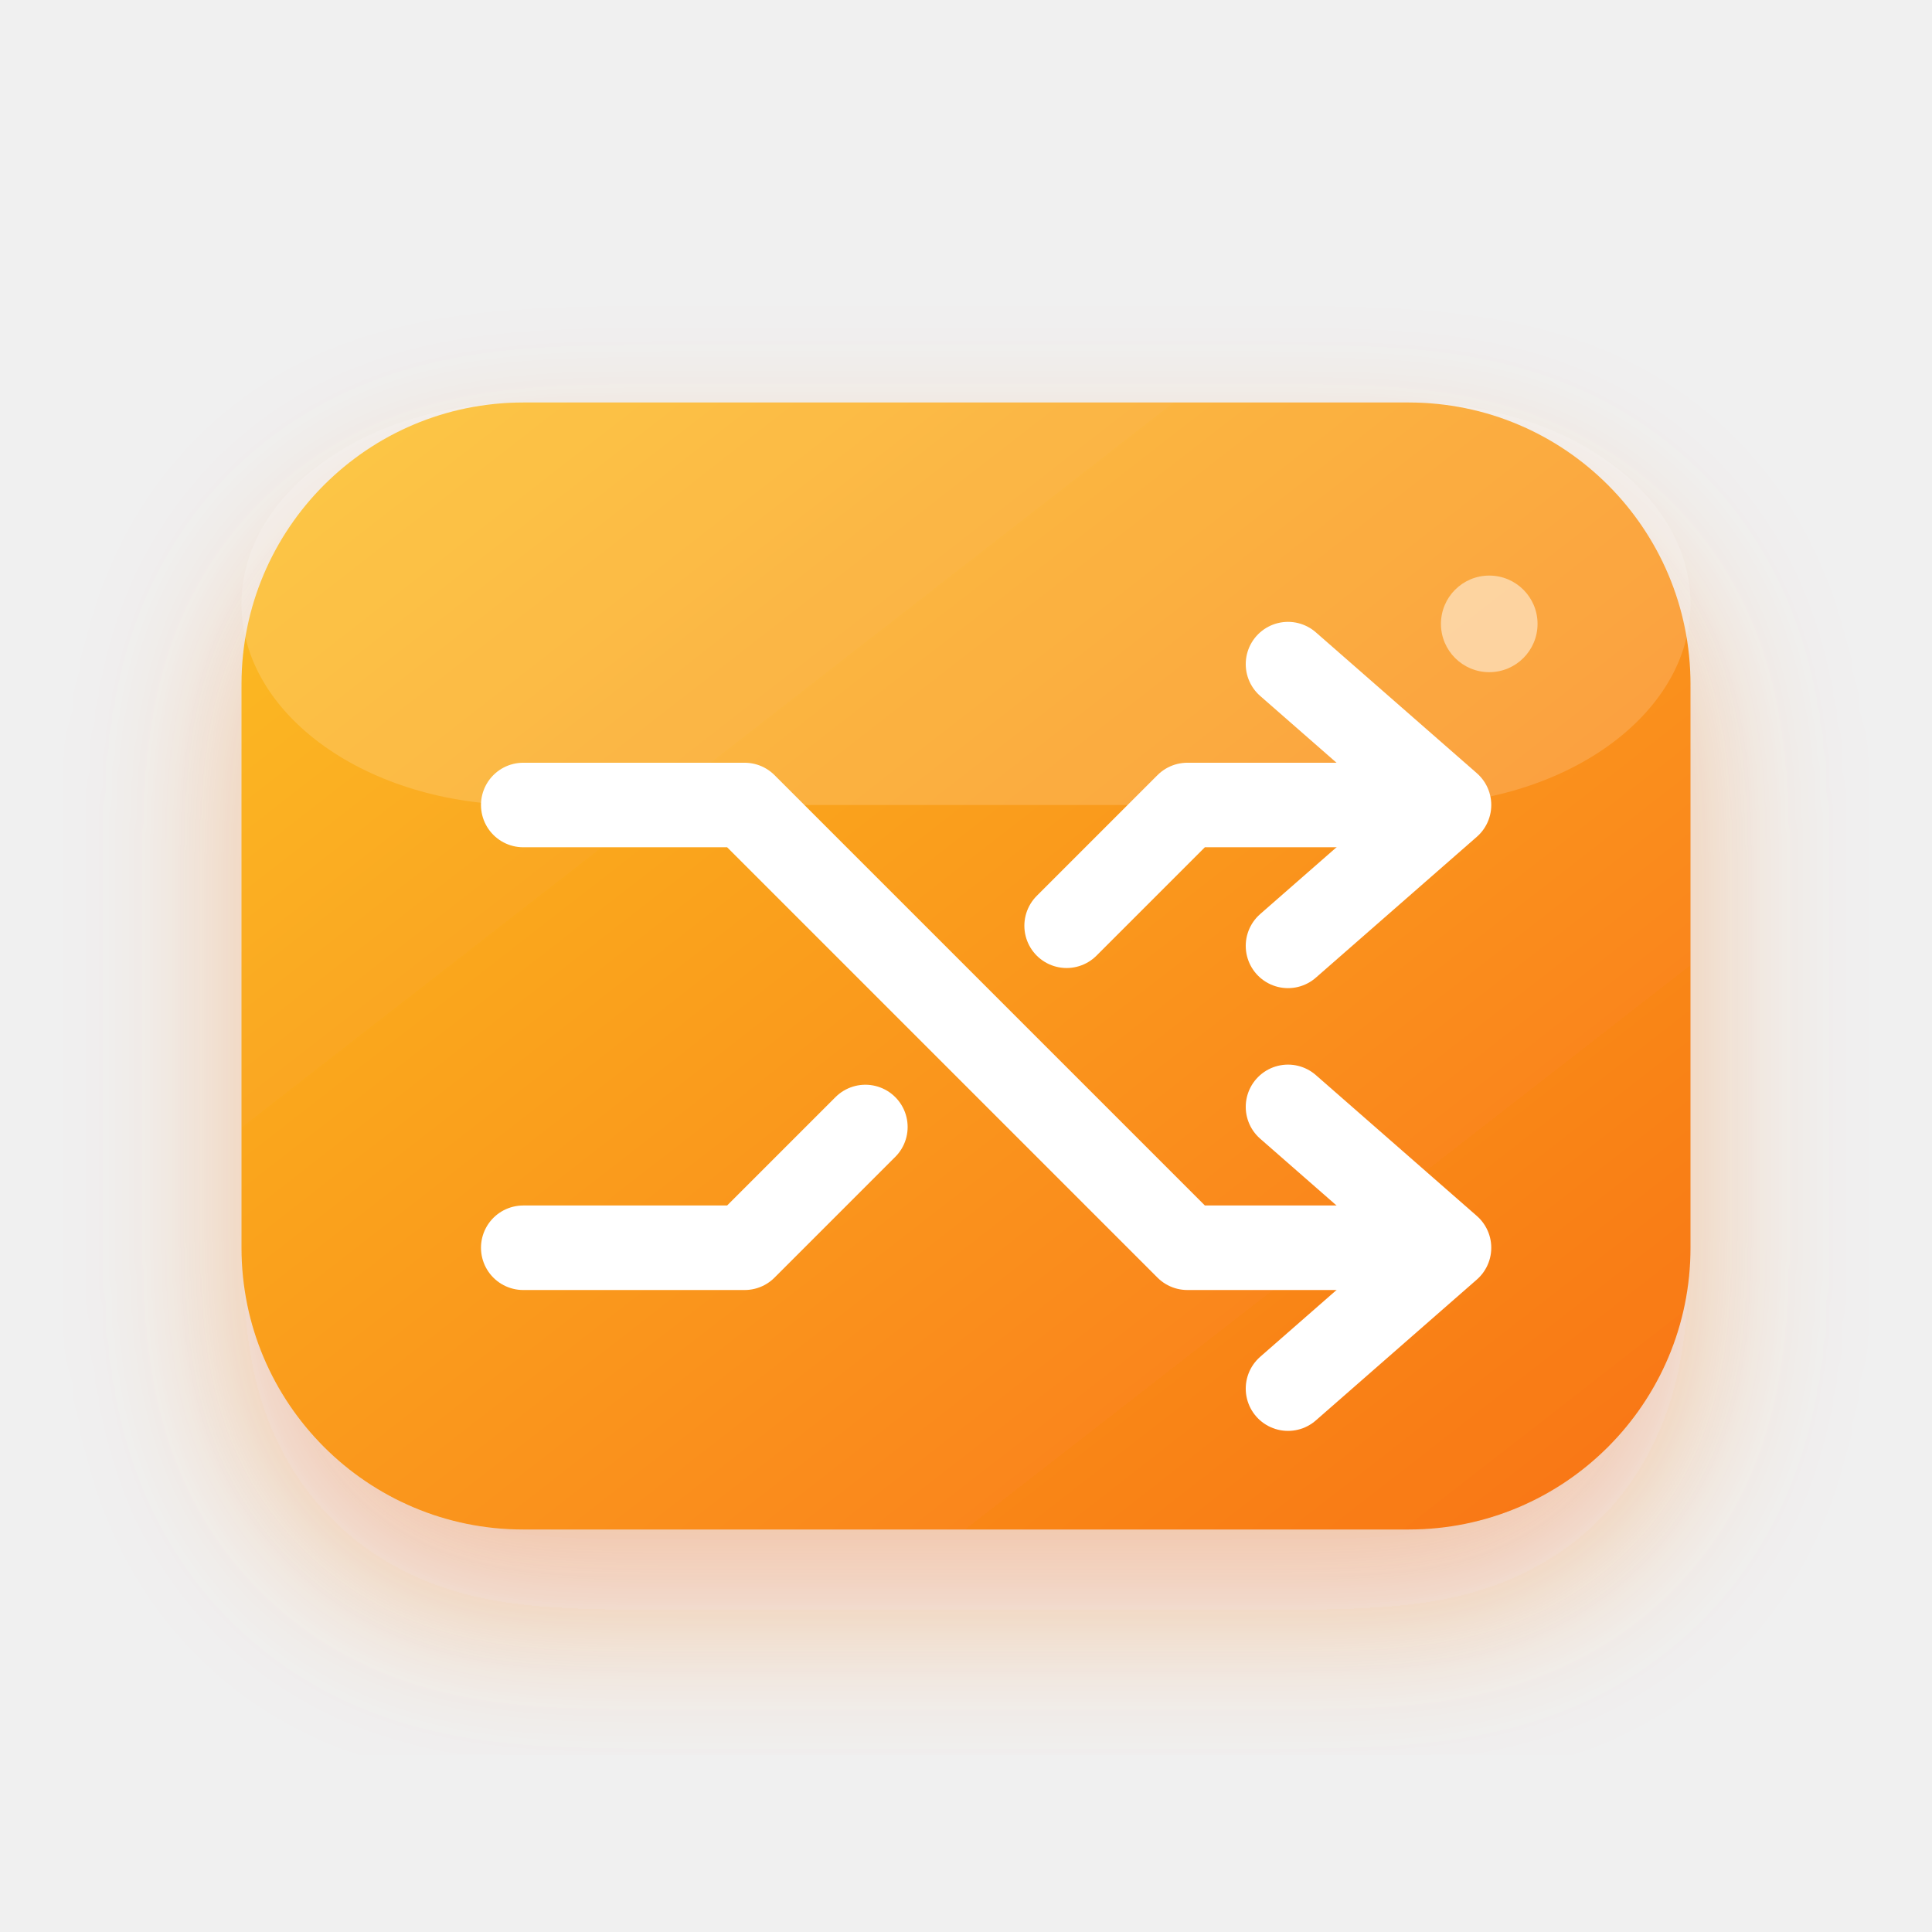
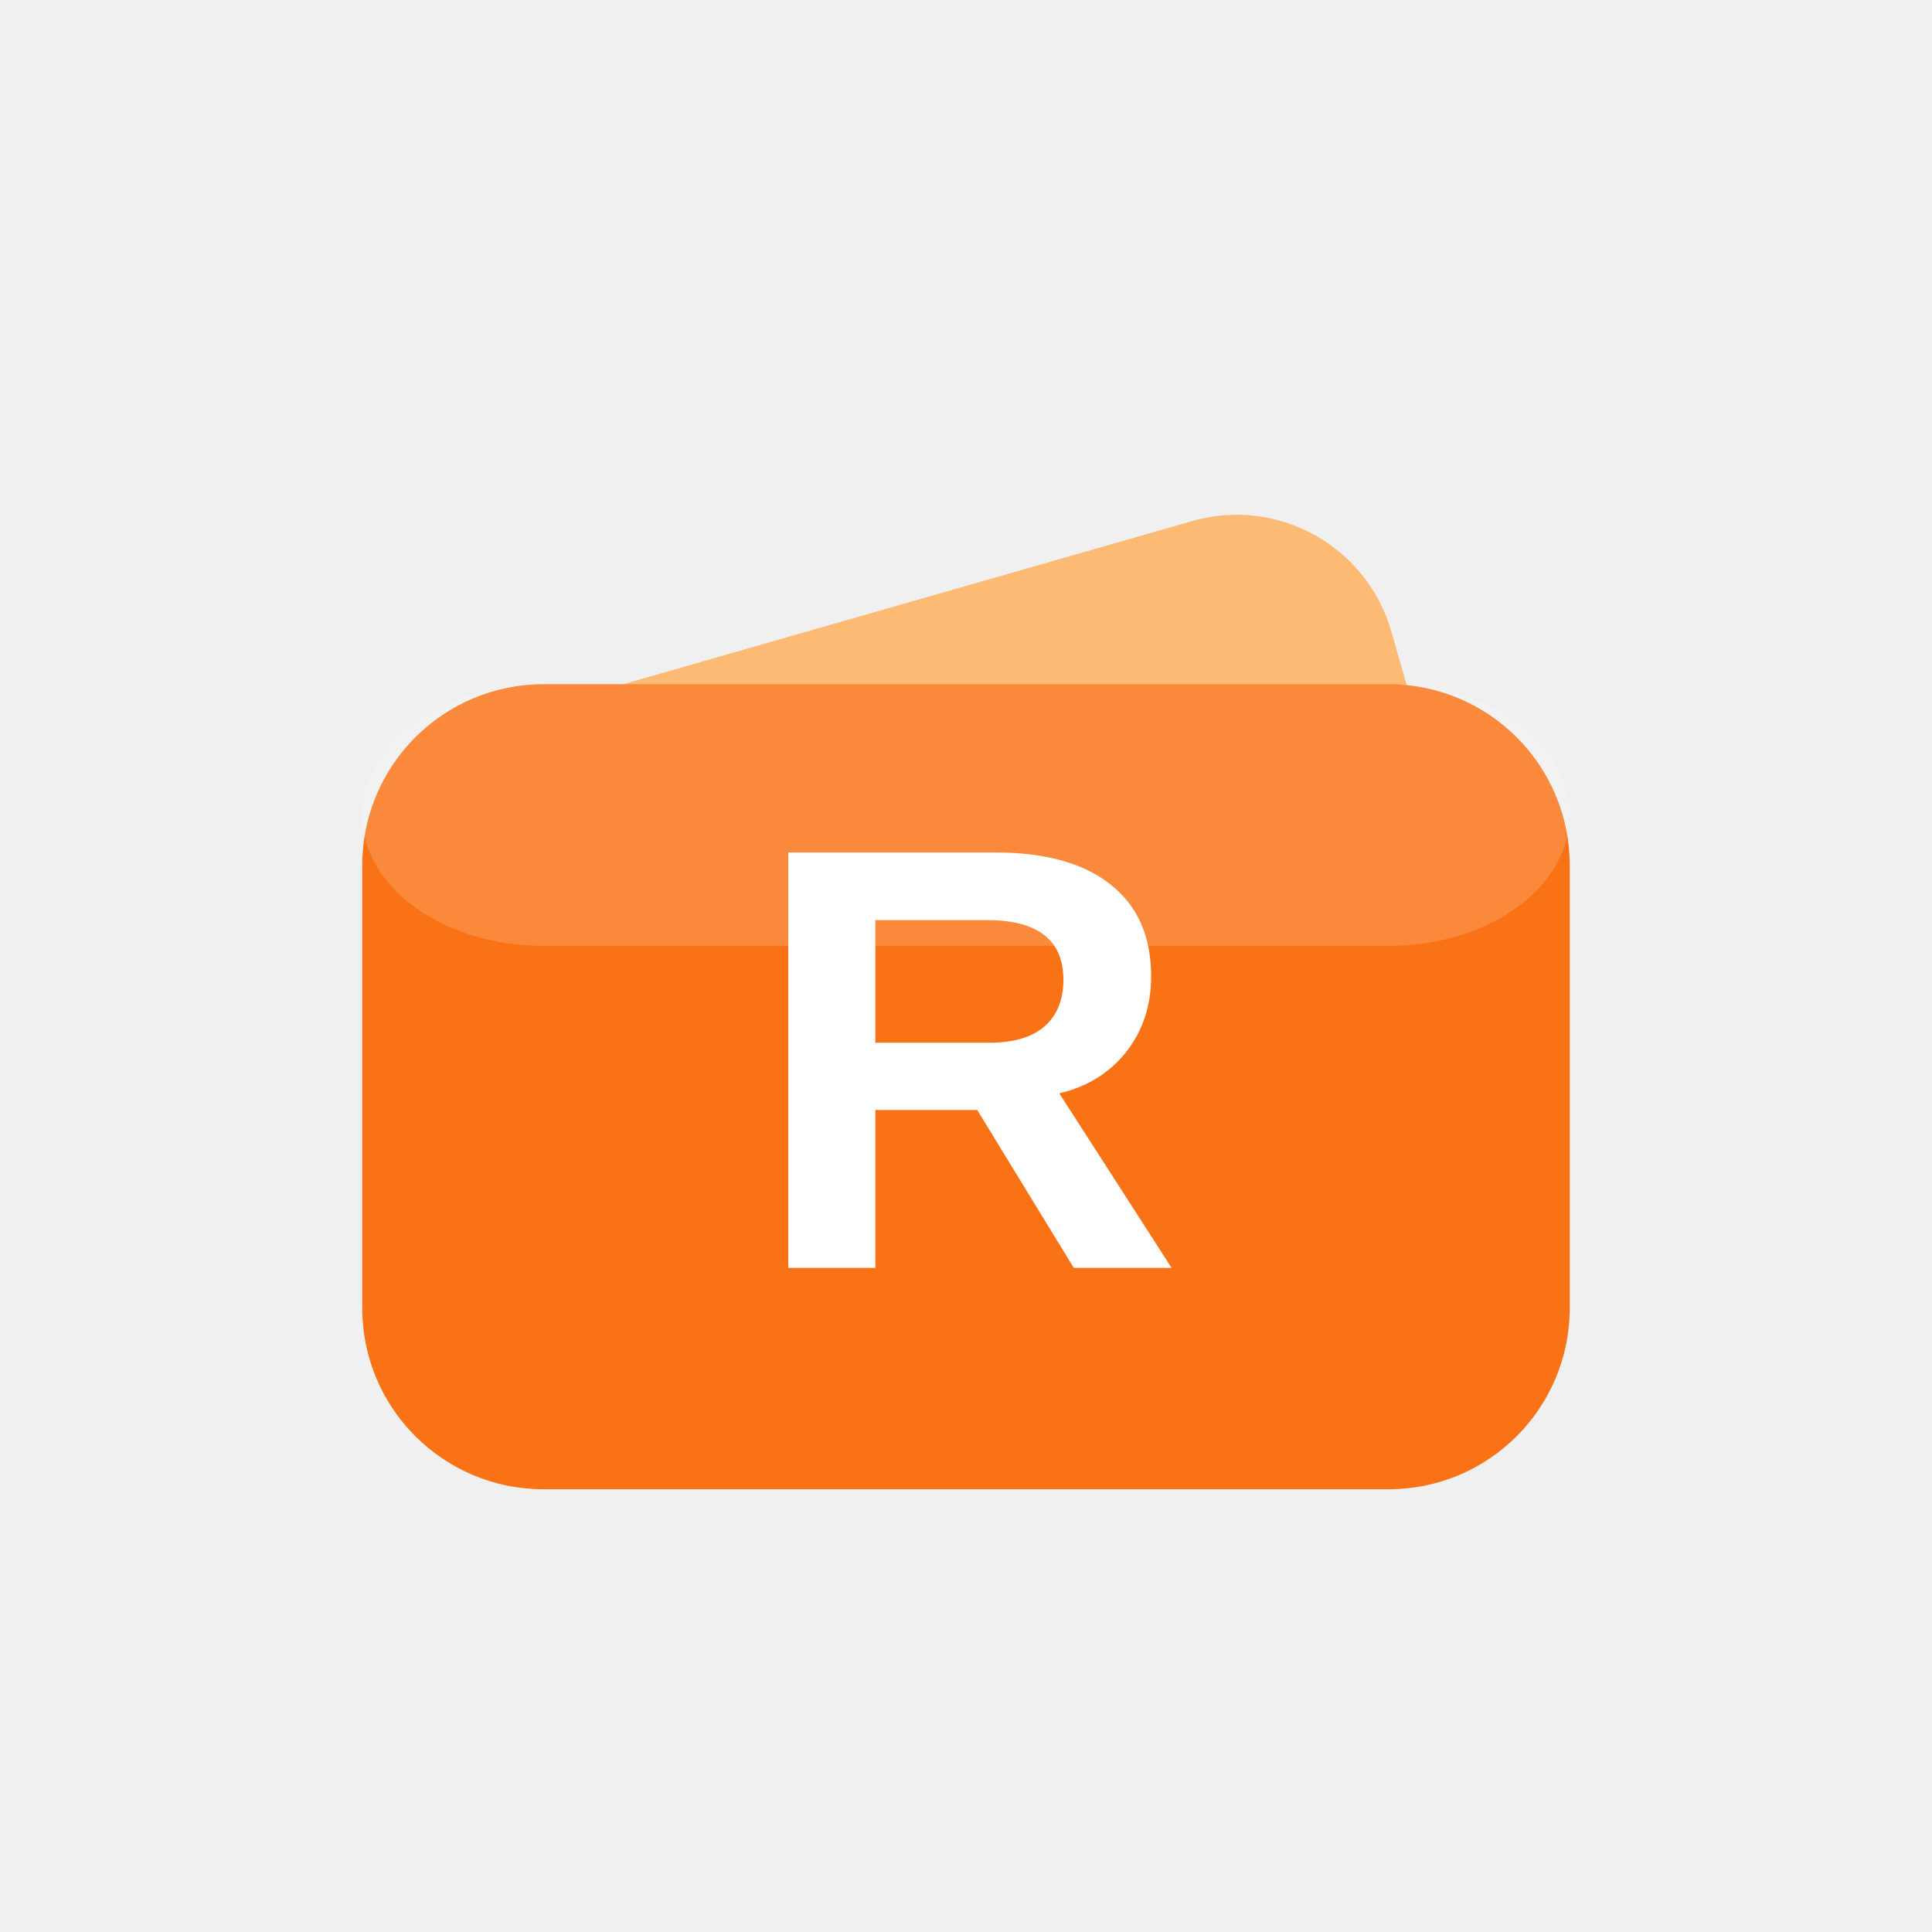
<svg xmlns="http://www.w3.org/2000/svg" width="96" height="96" viewBox="0 0 96 96" fill="none">
-   <defs>
-     <linearGradient id="randCard" x1="0" y1="0" x2="1" y2="1">
-       <stop offset="0" stop-color="#FBBF24" />
-       <stop offset="1" stop-color="#F97316" />
-     </linearGradient>
-     <filter id="randShadow" x="-20%" y="-20%" width="140%" height="140%">
-       <feDropShadow dx="0" dy="4" stdDeviation="4" flood-color="#F97316" flood-opacity="0.35" />
-     </filter>
-   </defs>
-   <rect x="12" y="20" width="72" height="56" rx="14" fill="url(#randCard)" filter="url(#randShadow)" />
-   <rect x="12" y="20" width="72" height="20" rx="14" fill="#FFFFFF" opacity="0.16" />
-   <circle cx="74" cy="31" r="2.4" fill="#FFFFFF" opacity="0.5" />
-   <g stroke="#FFFFFF" stroke-width="4.2" stroke-linecap="round" stroke-linejoin="round" fill="none">
-     <path d="M26 40 H37 L59 62 H70" />
-     <path d="M26 62 H37 L43 56" />
-     <path d="M53 46 L59 40 H70" />
-     <path d="M64 33 L72 40 L64 47" />
-     <path d="M64 55 L72 62 L64 69" />
+   <g transform="rotate(-16 48 52)">
+     <rect x="22" y="30" width="52" height="38" rx="8" fill="#FDBA74" />
  </g>
+   <rect x="18" y="34" width="60" height="40" rx="9" fill="#F97316" />
+   <rect x="18" y="34" width="60" height="13" rx="9" fill="#FFFFFF" opacity="0.16" />
+   <text x="48" y="63" font-family="Arial, sans-serif" font-size="30" font-weight="bold" fill="#FFFFFF" text-anchor="middle">R</text>
</svg>
